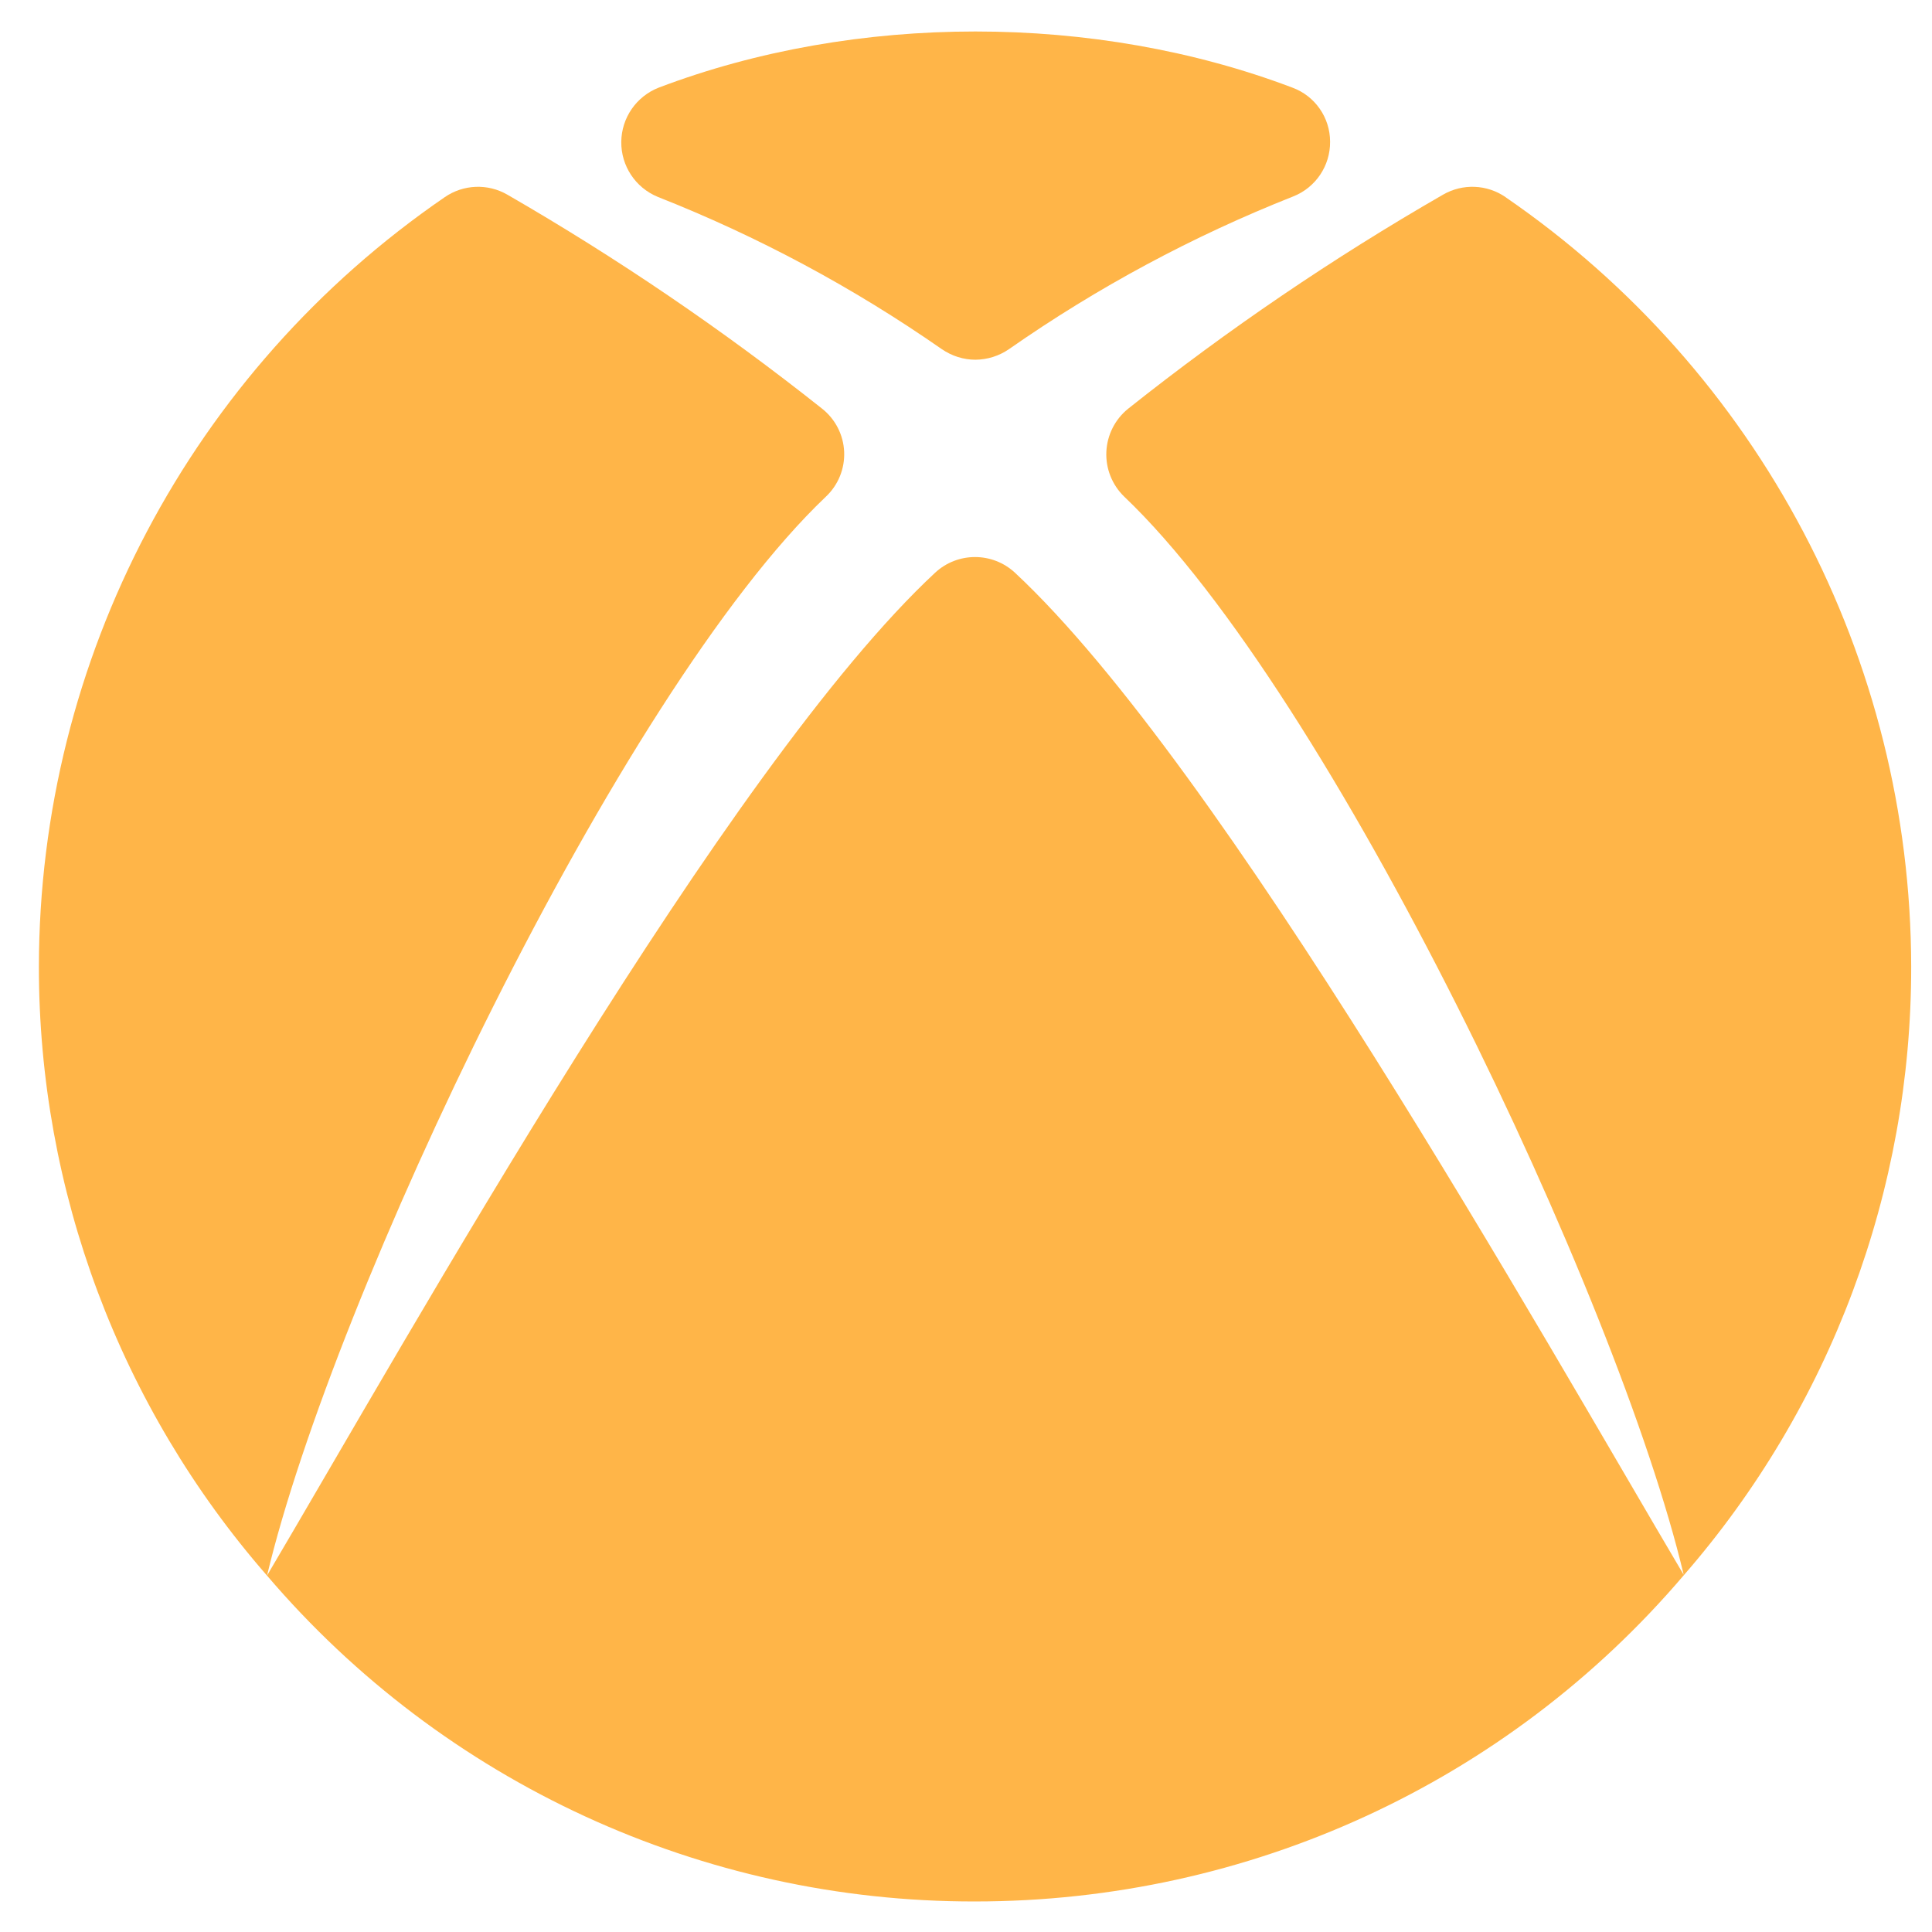
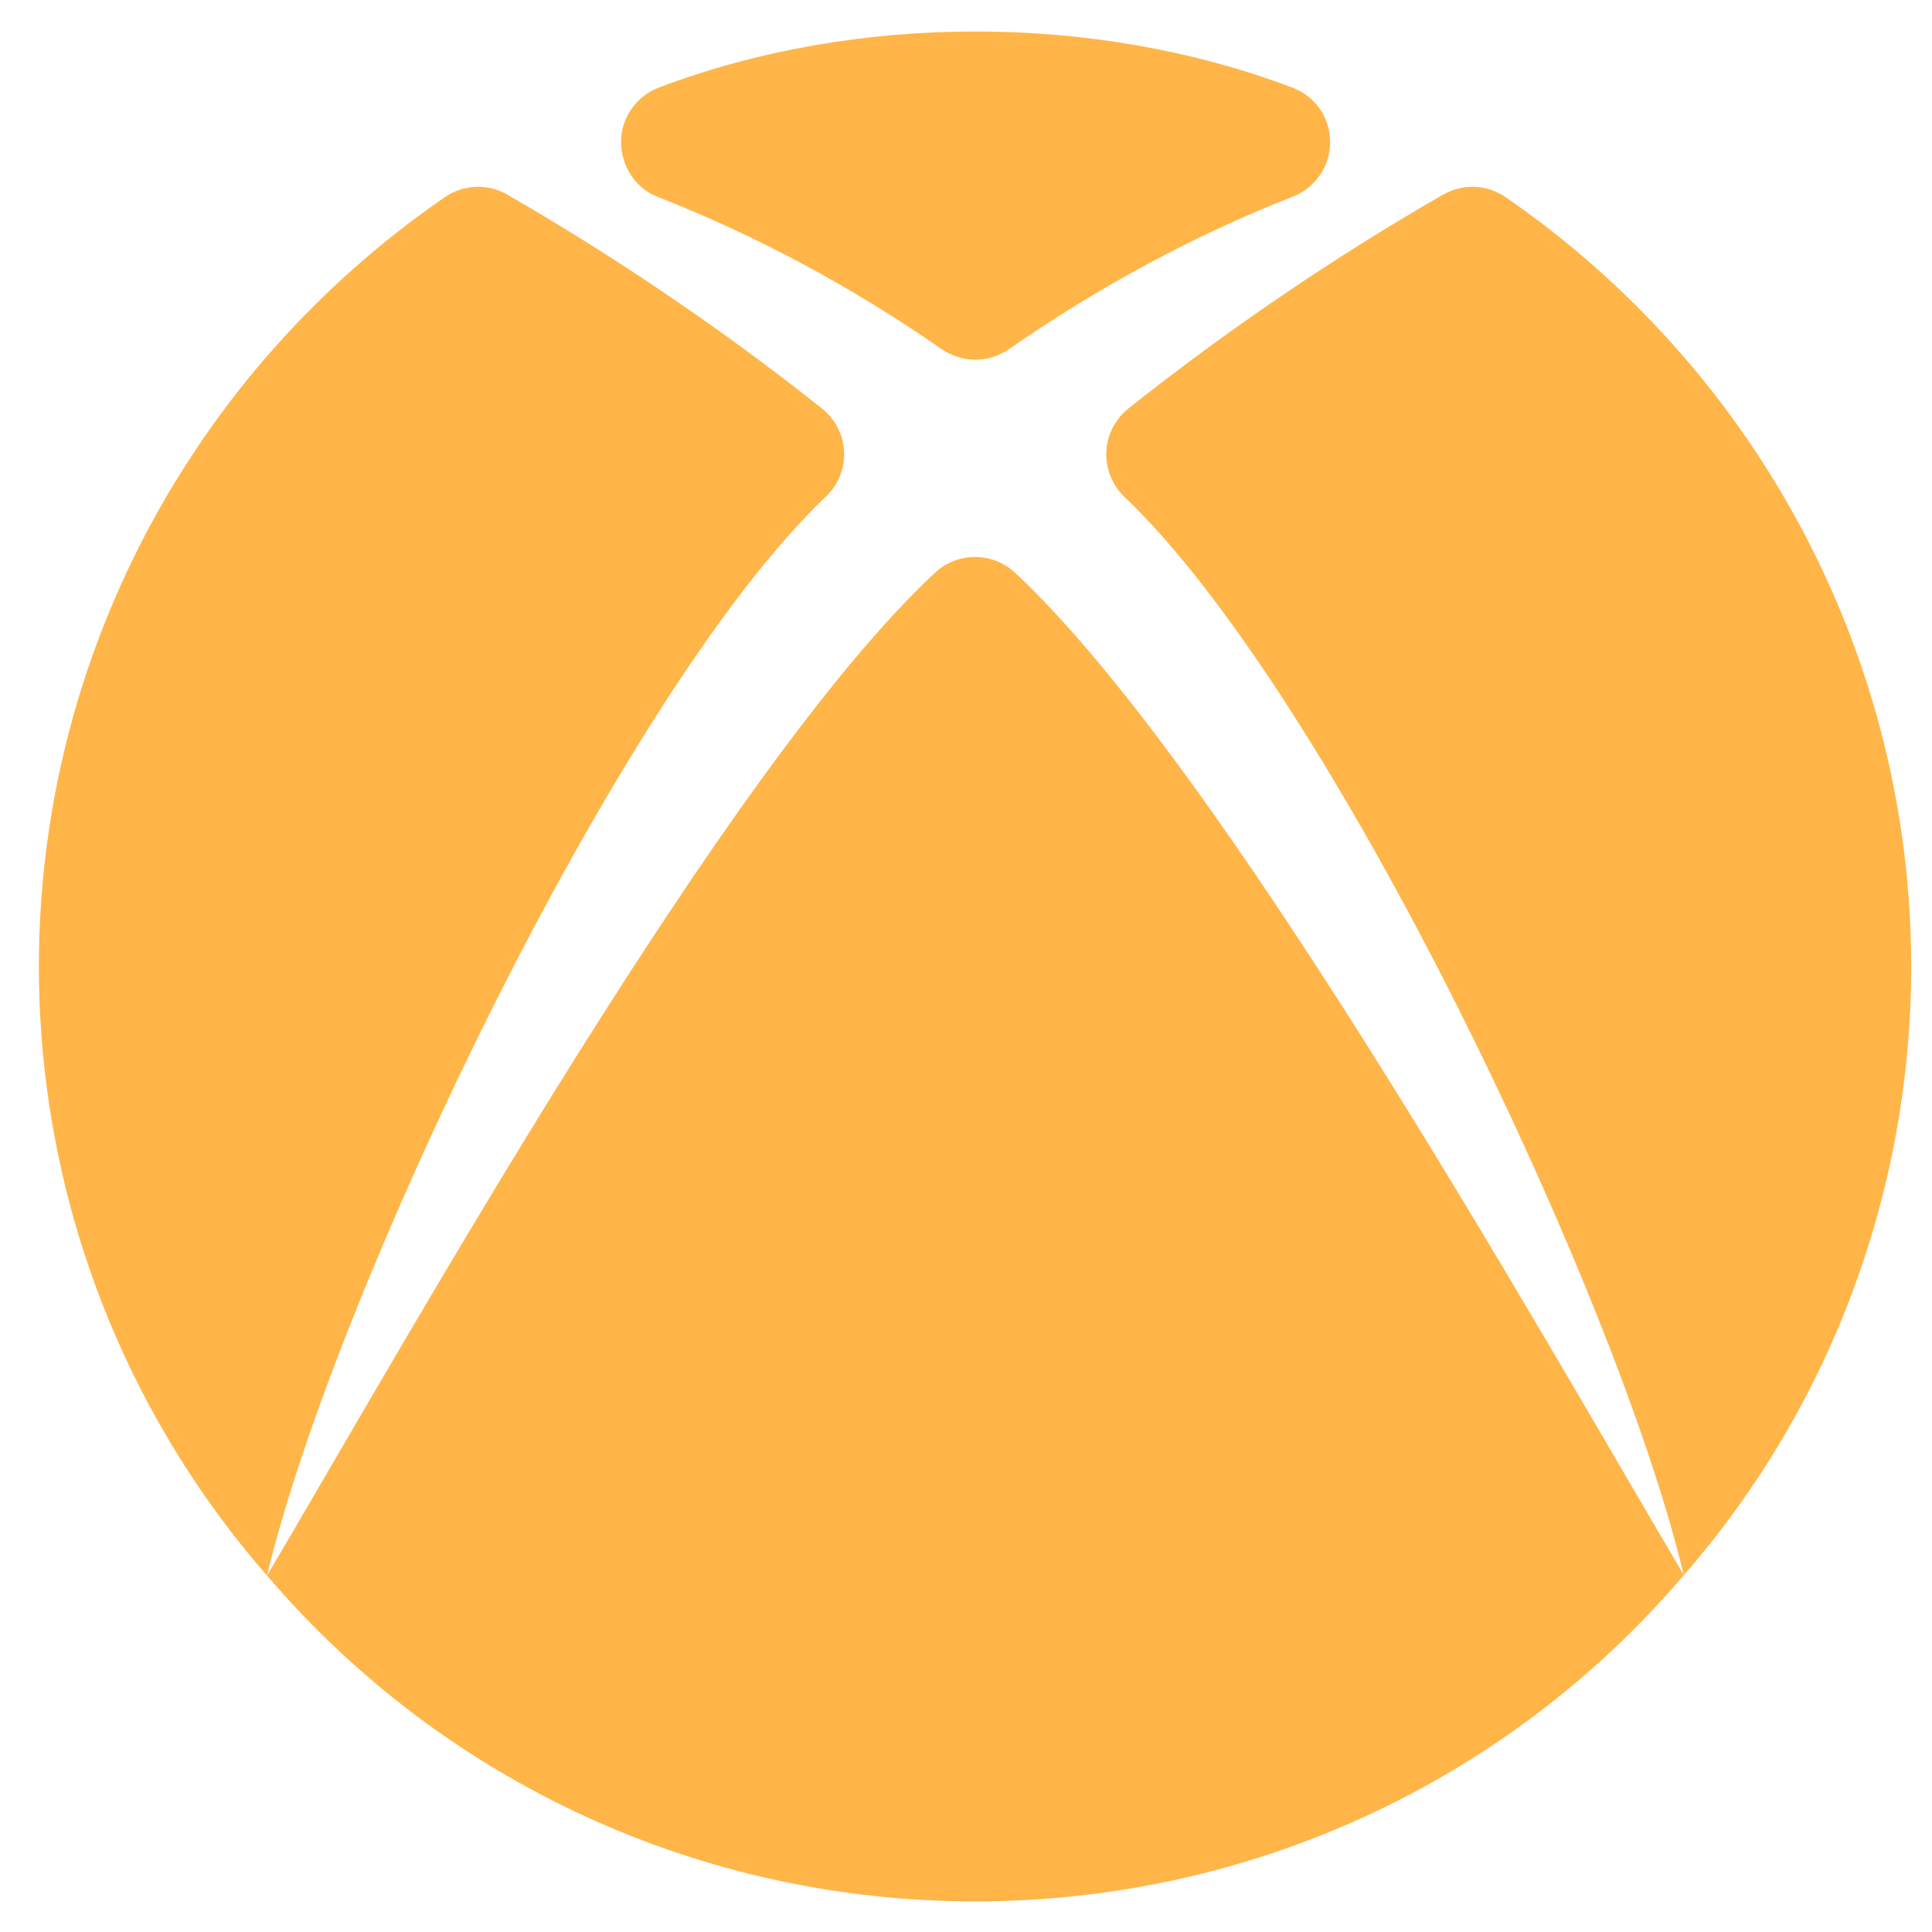
- <svg xmlns="http://www.w3.org/2000/svg" width="31" height="31" fill="none">
-   <path d="M10.551 3.158a22.246 22.246 0 014.56 2.444c.164.112.351.17.54.17a.964.964 0 00.539-.17 22.27 22.27 0 014.56-2.45.935.935 0 00.592-.879.925.925 0 00-.605-.867C17.57.205 13.732.205 10.57 1.406a.944.944 0 00-.018 1.752z" fill="#FFB548" />
-   <path d="M24.159 3.164a.94.94 0 00-1.004-.041 40.987 40.987 0 00-5.052 3.434.942.942 0 00-.064 1.412c3.32 3.16 7.921 12.847 8.977 17.3-2.288-3.867-7.393-12.969-10.731-16.08a.942.942 0 00-1.28 0C11.661 12.3 6.574 21.406 4.285 25.28c1.057-4.453 5.645-14.152 8.966-17.31a.933.933 0 00-.059-1.412A41.445 41.445 0 008.14 3.123a.941.941 0 00-1.003.04A14.992 14.992 0 00.624 15.507a14.85 14.85 0 003.661 9.775 14.897 14.897 0 0011.36 5.228c4.395 0 8.537-1.905 11.371-5.233a14.849 14.849 0 003.65-9.77 15 15 0 00-6.507-12.342z" fill="#FFB548" />
+ <svg xmlns="http://www.w3.org/2000/svg" width="31" height="31" viewBox="0 0 31 31" fill="none">
+   <path d="M10.551 3.158C12.136 3.78 13.667 4.6 15.11 5.602C15.275 5.714 15.463 5.772 15.65 5.772C15.838 5.772 16.026 5.714 16.19 5.602C17.633 4.6 19.165 3.774 20.749 3.153C21.107 3.012 21.348 2.66 21.342 2.273C21.342 1.887 21.101 1.541 20.737 1.406C17.569 0.205 13.732 0.205 10.569 1.406C10.211 1.541 9.965 1.893 9.965 2.273C9.965 2.654 10.188 3.018 10.551 3.158Z" fill="#FFB548" />
+   <path d="M24.159 3.164C23.859 2.959 23.478 2.941 23.155 3.123C21.401 4.131 19.705 5.285 18.103 6.557C17.892 6.727 17.763 6.979 17.751 7.249C17.74 7.518 17.845 7.782 18.039 7.969C21.36 11.128 25.96 20.816 27.016 25.27C24.728 21.402 19.623 12.3 16.285 9.188C15.927 8.854 15.363 8.854 15.005 9.188C11.661 12.3 6.574 21.407 4.285 25.281C5.342 20.827 9.93 11.128 13.251 7.969C13.45 7.782 13.556 7.518 13.544 7.249C13.533 6.979 13.403 6.727 13.192 6.557C11.59 5.285 9.889 4.131 8.14 3.123C7.829 2.941 7.436 2.959 7.137 3.164C3.059 5.971 0.624 10.583 0.624 15.506C0.624 19.104 1.921 22.574 4.285 25.281C7.114 28.598 11.25 30.509 15.645 30.509C20.04 30.509 24.182 28.604 27.016 25.276C29.369 22.58 30.666 19.11 30.666 15.506C30.666 10.583 28.231 5.971 24.159 3.164Z" fill="#FFB548" />
</svg>
